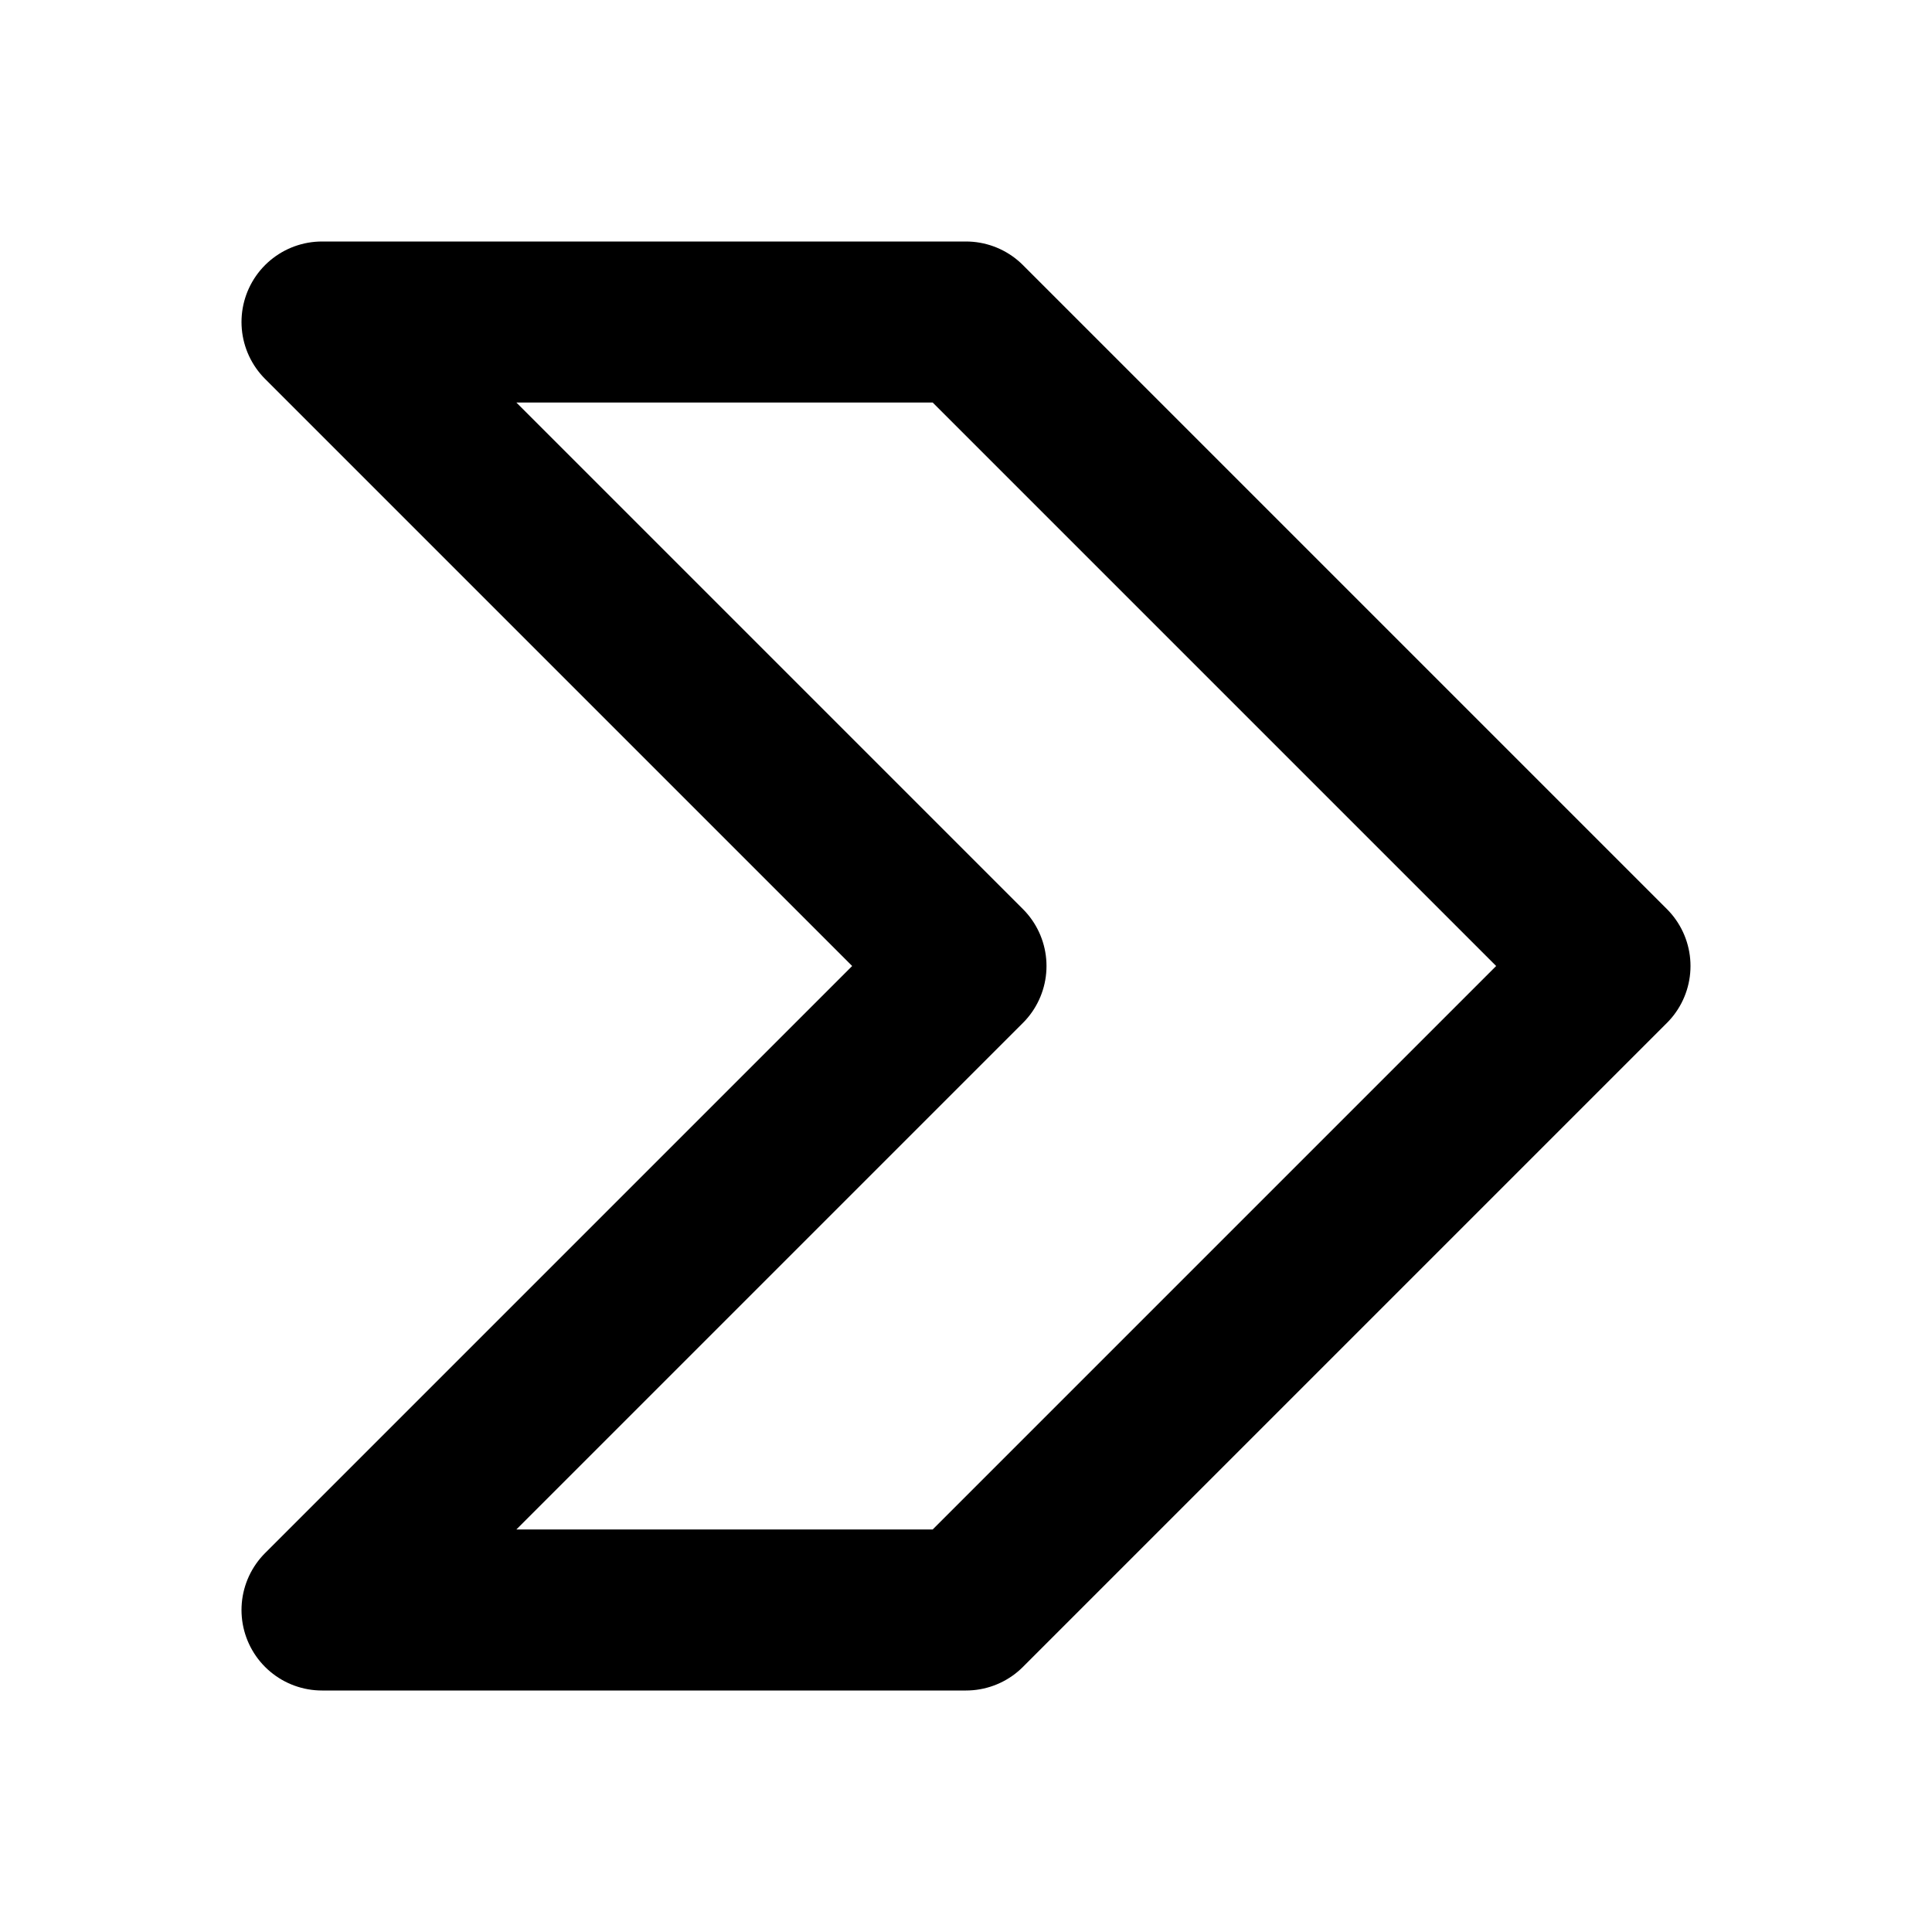
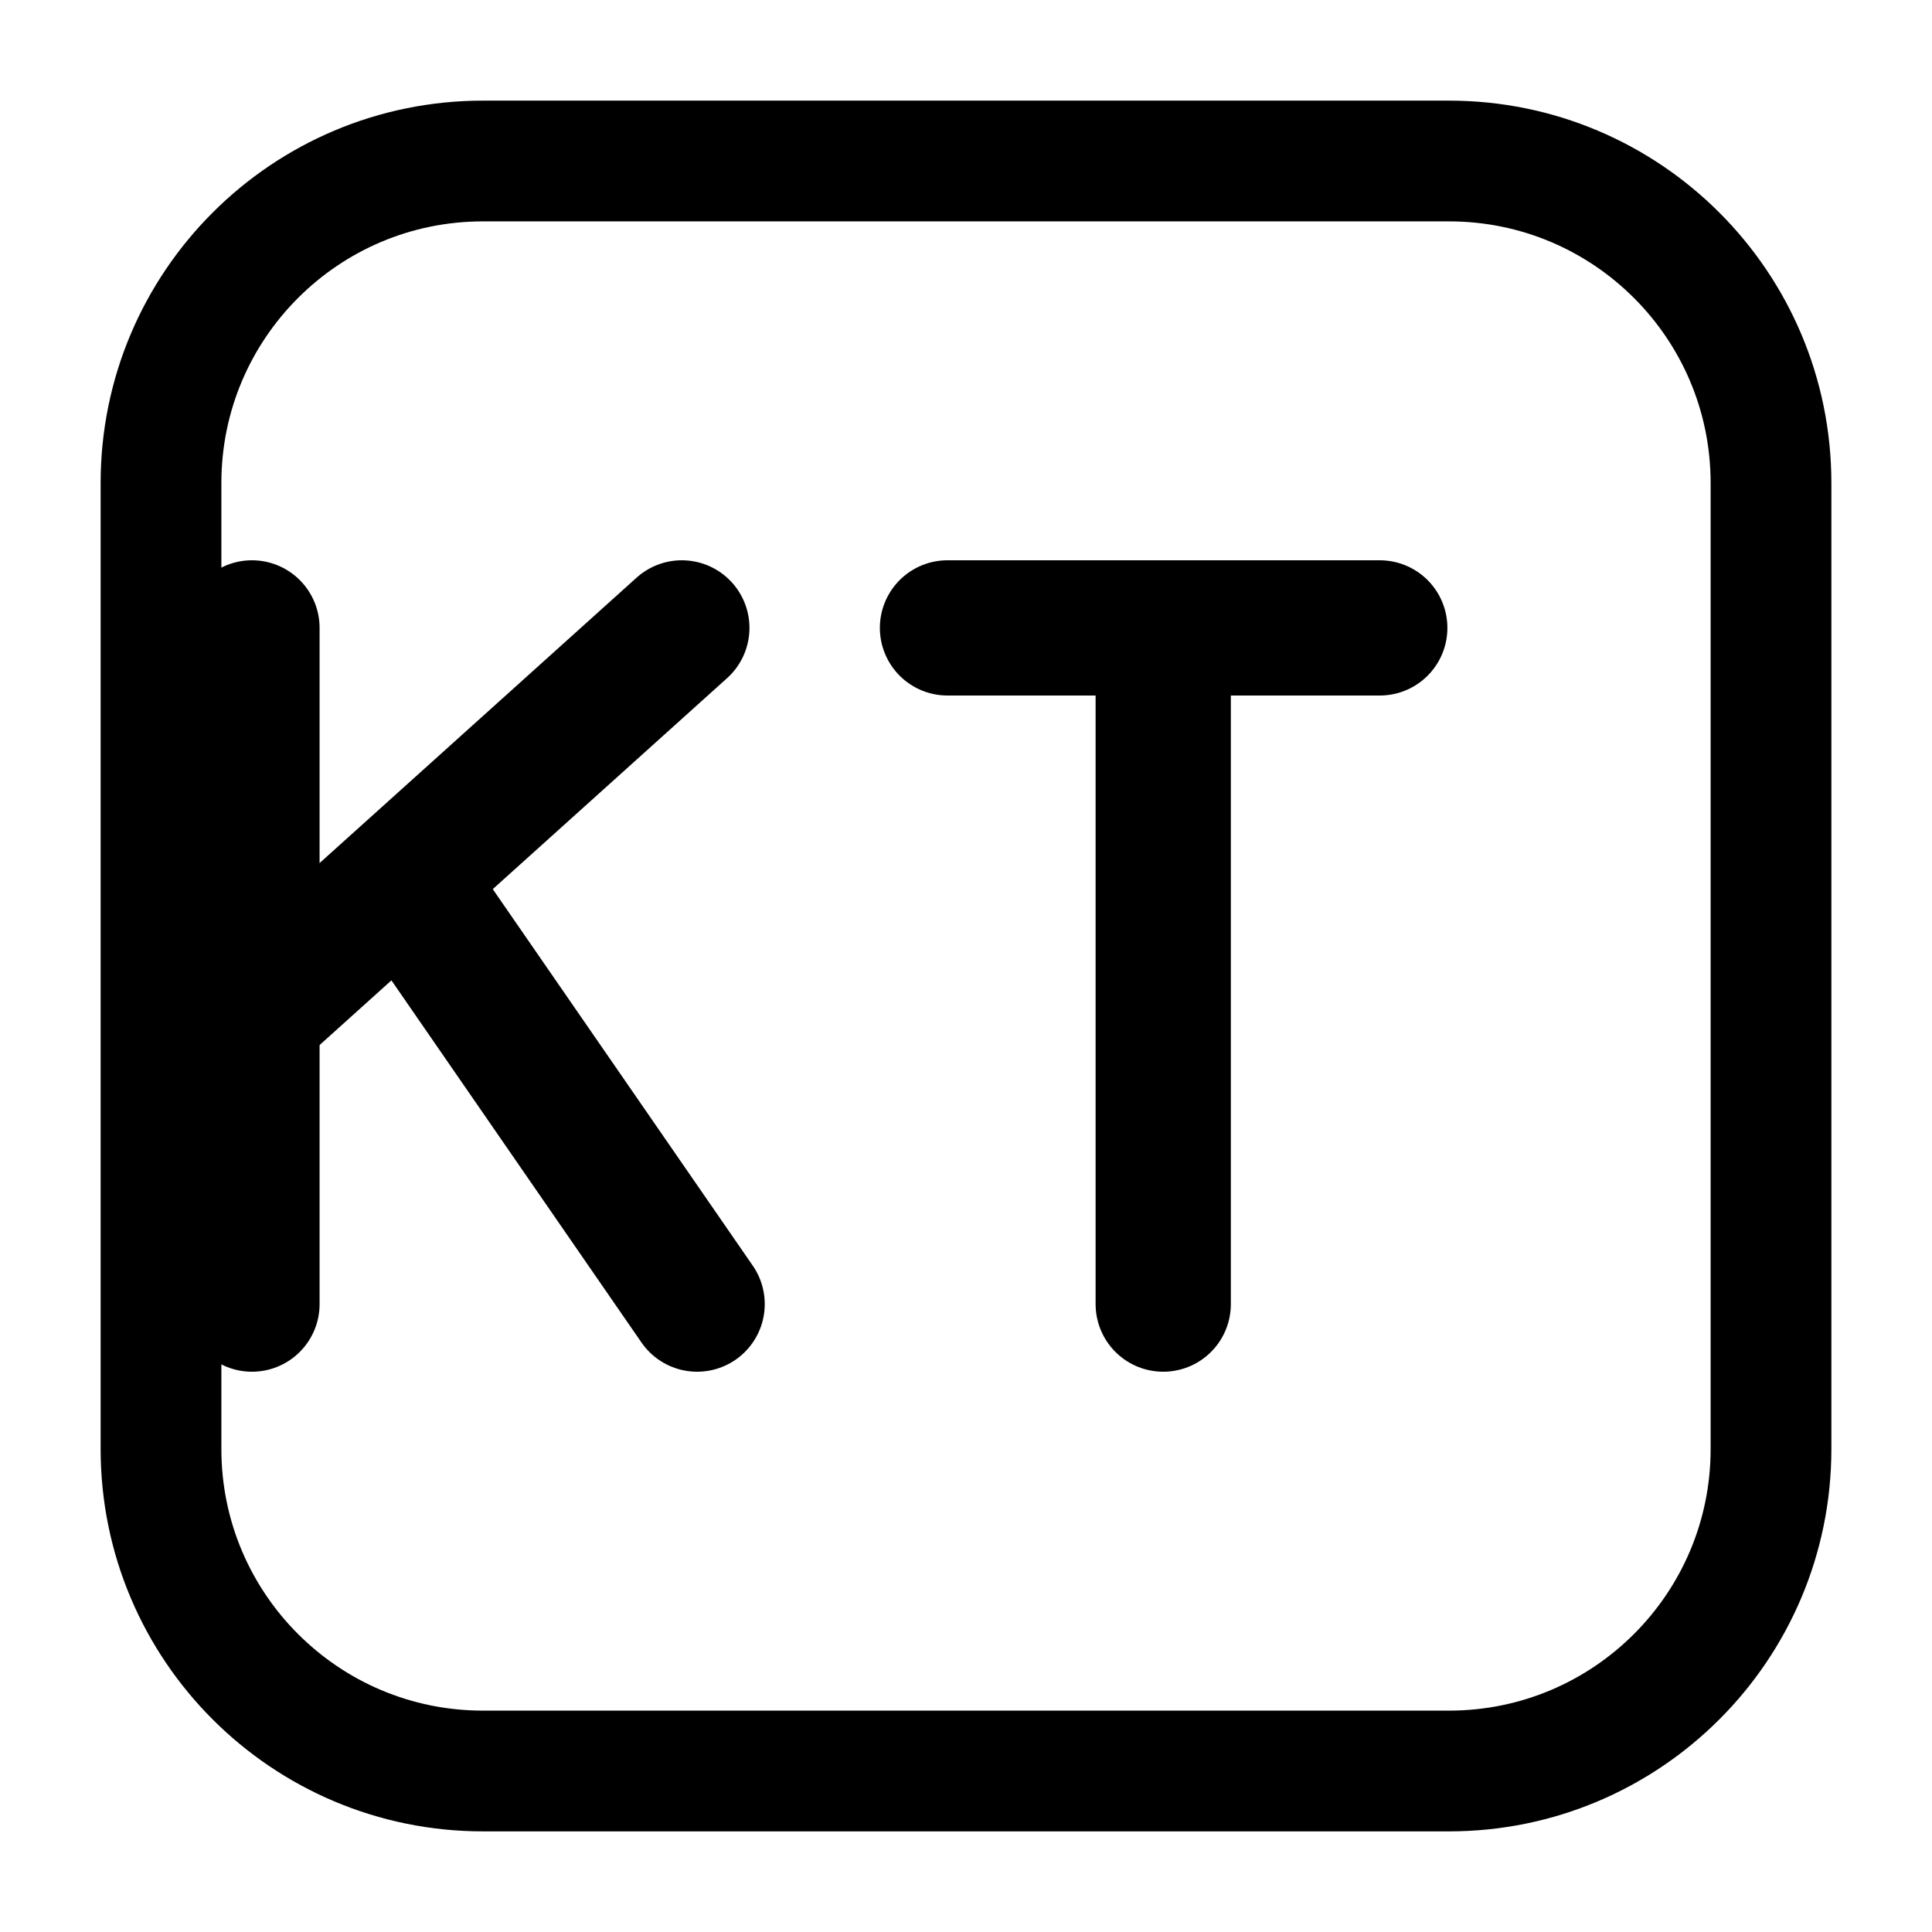
- <svg xmlns="http://www.w3.org/2000/svg" viewBox="0 0 24 24" fill="none" stroke="currentColor" stroke-width="2" stroke-linecap="round" stroke-linejoin="round">
-   <path d="M4 4h8l8 8-8 8H4l8-8z" />
+ <svg xmlns="http://www.w3.org/2000/svg" viewBox="0 0 24 24" fill="none" stroke="currentColor" stroke-linecap="round" stroke-linejoin="round">
+   <rect x="2" y="2" width="20" height="20" rx="4" stroke-width="1.5" />
+   <path stroke-width="1.68" d="M3.13 7.8 L3.13 16.2" />
+   <path stroke-width="1.68" d="M8.47 7.8 L3.25 12.5" />
+   <path stroke-width="1.68" d="M5.18 11.16 L8.66 16.2" />
+   <path stroke-width="1.68" d="M11.77 7.8 L17.14 7.8" />
+   <path stroke-width="1.68" d="M14.45 7.8 L14.45 16.2" />
</svg>
